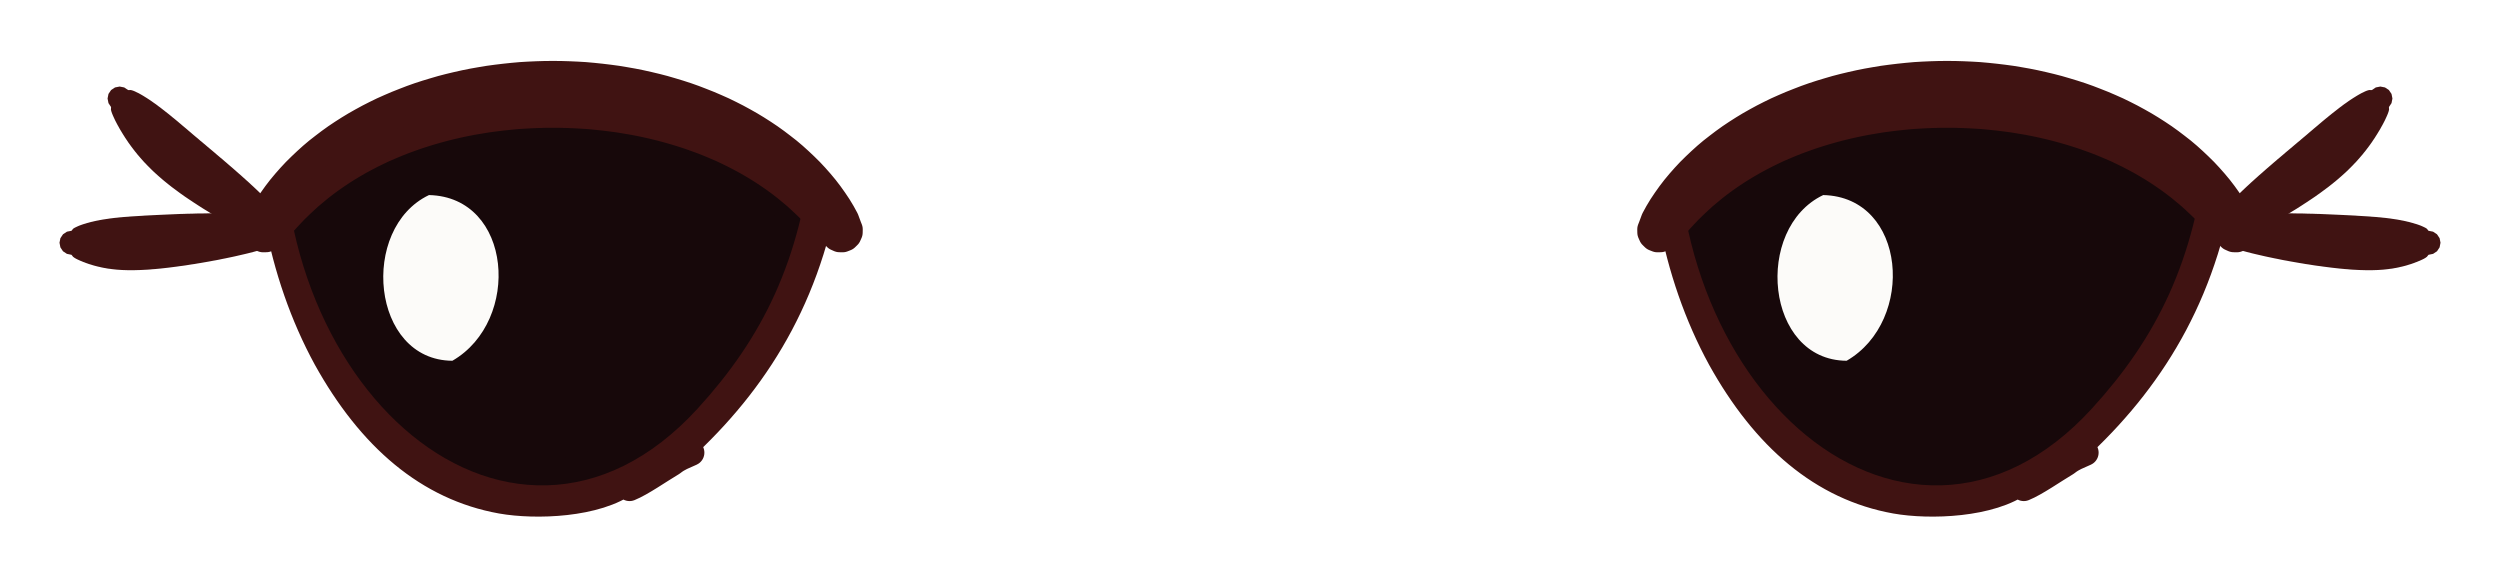
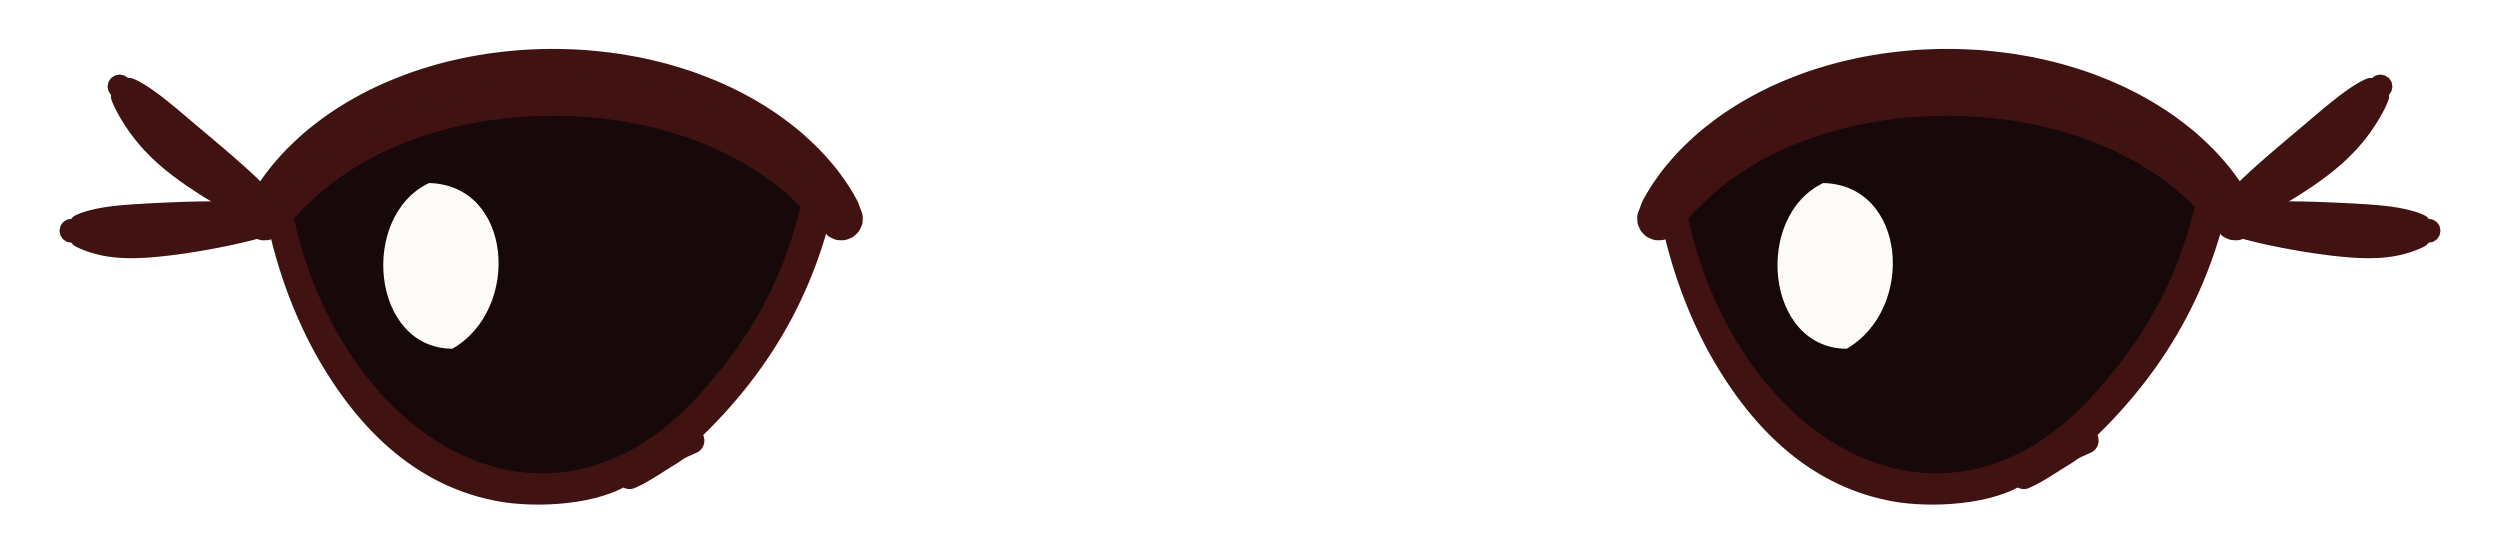
- <svg xmlns="http://www.w3.org/2000/svg" viewBox="792 540 416 96" width="416" height="96">
+ <svg xmlns="http://www.w3.org/2000/svg" viewBox="792 520 416 92" width="416" height="92">
  <defs>
    <clipPath id="gozler-yari-k0">
-       <path d="M660 578.4L836.02 578.4 837.5 576.18 839.13 574.08 840.89 572.1 842.77 570.22 844.77 568.47 846.89 566.82 849.11 565.29 851.42 563.87 853.82 562.56 856.3 561.37 858.86 560.3 861.49 559.33 864.17 558.48 866.91 557.74 869.69 557.12 872.51 556.61 875.35 556.21 878.23 555.92 881.11 555.75 884 555.7 886.89 555.75 889.77 555.92 892.65 556.21 895.49 556.61 898.31 557.12 901.09 557.74 903.83 558.48 906.51 559.33 909.14 560.3 911.7 561.37 914.18 562.56 916.58 563.87 918.89 565.29 921.11 566.82 923.23 568.47 925.23 570.22 927.11 572.1 928.87 574.08 930.5 576.18 931.98 578.4 1108 578.4 1108 782 660 782Z" />
+       <path d="M660 556.4L836.02 556.4 837.5 554.18 839.13 552.08 840.89 550.1 842.77 548.22 844.77 546.47 846.89 544.82 849.11 543.29 851.42 541.87 853.82 540.56 856.3 539.37 858.86 538.3 861.49 537.33 864.17 536.48 866.91 535.74 869.69 535.12 872.51 534.61 875.35 534.21 878.23 533.92 881.11 533.75 884 533.7 886.89 533.75 889.77 533.92 892.65 534.21 895.49 534.61 898.31 535.12 901.09 535.74 903.83 536.48 906.51 537.33 909.14 538.3 911.7 539.37 914.18 540.56 916.58 541.87 918.89 543.29 921.11 544.82 923.23 546.47 925.23 548.22 927.11 550.1 928.87 552.08 930.5 554.18 931.98 556.4 1108 556.4 1108 760 660 760Z" />
    </clipPath>
    <clipPath id="gozler-yari-k1">
-       <path d="M892 578.4L1068.02 578.4 1069.5 576.18 1071.13 574.08 1072.89 572.1 1074.77 570.22 1076.77 568.47 1078.89 566.82 1081.11 565.29 1083.42 563.87 1085.82 562.56 1088.3 561.37 1090.86 560.3 1093.49 559.33 1096.17 558.48 1098.91 557.74 1101.69 557.12 1104.51 556.61 1107.35 556.21 1110.23 555.92 1113.11 555.75 1116 555.7 1118.89 555.75 1121.77 555.92 1124.65 556.21 1127.49 556.61 1130.31 557.12 1133.09 557.74 1135.83 558.48 1138.51 559.33 1141.14 560.3 1143.7 561.37 1146.18 562.56 1148.58 563.87 1150.89 565.29 1153.11 566.82 1155.23 568.47 1157.23 570.22 1159.11 572.1 1160.87 574.08 1162.5 576.18 1163.98 578.4 1340 578.4 1340 782 892 782Z" />
+       <path d="M892 556.4L1068.02 556.4 1069.5 554.18 1071.13 552.08 1072.89 550.1 1074.77 548.22 1076.77 546.47 1078.89 544.82 1081.11 543.29 1083.42 541.87 1085.82 540.56 1088.3 539.37 1090.86 538.3 1093.49 537.33 1096.17 536.48 1098.91 535.74 1101.69 535.12 1104.51 534.61 1107.35 534.21 1110.23 533.92 1113.11 533.75 1116 533.7 1118.89 533.75 1121.77 533.92 1124.65 534.21 1127.49 534.61 1130.31 535.12 1133.09 535.74 1135.83 536.48 1138.51 537.33 1141.14 538.3 1143.7 539.37 1146.18 540.56 1148.58 541.87 1150.89 543.29 1153.11 544.82 1155.23 546.47 1157.23 548.22 1159.11 550.1 1160.87 552.08 1162.5 554.18 1163.98 556.4 1340 556.4 1340 760 892 760Z" />
    </clipPath>
  </defs>
  <g>
    <g clip-path="url(#gozler-yari-k0)">
-       <path d="M896.42 620.12C891.34 623.95 881.09 624.29 875.43 623.28 863.26 621.1 853.66 612.85 846.31 599.62 838.61 585.51 835.34 567.84 837.2 550.47 839.26 531.99 846.69 515.41 857.84 504.42 867.68 494.59 880 490.5 892.07 493.07 904.32 495.8 914.81 505.08 922.01 518.74 929.41 532.84 932.31 550.41 930.02 567.44 927.39 587.77 918.64 602.27 906.5 613.77 906.66 614.39 906.8 614.74 907.01 615.32 905.73 615.92 904.98 616.11 903.84 617.01 901.7 618.28 898.73 620.38 896.76 621.18L896.42 620.12z" fill="rgb(64,19,18)" stroke="rgb(64,19,18)" stroke-width="4.4" stroke-linejoin="round" />
-       <path d="M867.73 505.13C867.73 504.68 867.73 504.22 867.73 503.76 872.72 498.37 882.95 496.72 889.15 497.78 899.72 499.58 909.75 507.73 916.22 519.12 923.5 531.95 926.67 548.22 925.02 564.27 923.1 582.63 916.97 595.02 906.46 606.51 876.7 639.04 835.74 600.68 841.96 551.94 842.87 545.02 844.64 538.36 847.18 532.24 847.12 534.72 846.73 540.48 847.66 542.35 847.85 538.4 847.62 531.99 849.1 528.43 852.66 519.8 859.11 508.81 866.28 505.74L867.73 505.13z" fill="rgb(23,8,10)" stroke="rgb(23,8,10)" stroke-width="4.4" stroke-linejoin="round" />
-       <path d="M867.73 505.13C872.74 505.09 875.59 504.35 879.69 509.39 896.08 529.52 871.18 579.97 852.44 556.74 849.25 552.78 848.62 547.64 847.66 542.35 847.85 538.4 847.62 531.99 849.1 528.43 852.66 519.8 859.11 508.81 866.28 505.74L867.73 505.13z" fill="rgb(252,251,249)" />
-       <path d="M863.38 572.46C877.27 572.77 878.8 593.37 867.28 600.03 853.75 599.96 851.77 578 863.38 572.46z" fill="rgb(252,251,249)" />
+       <path d="M896.42 598.12C891.34 601.95 881.09 602.29 875.43 601.28 863.26 599.1 853.66 590.85 846.31 577.62 838.61 563.51 835.34 545.84 837.2 528.47 839.26 509.99 846.69 493.41 857.84 482.42 867.68 472.59 880 468.5 892.07 471.07 904.32 473.8 914.81 483.08 922.01 496.74 929.41 510.84 932.31 528.41 930.02 545.44 927.39 565.77 918.64 580.27 906.5 591.77 906.66 592.39 906.8 592.74 907.01 593.32 905.73 593.92 904.98 594.11 903.84 595.01 901.7 596.28 898.73 598.38 896.76 599.18L896.42 598.12z" fill="rgb(64,19,18)" stroke="rgb(64,19,18)" stroke-width="4.4" stroke-linejoin="round" />
+       <path d="M867.73 483.13C867.73 482.68 867.73 482.22 867.73 481.76 872.72 476.37 882.95 474.72 889.15 475.78 899.72 477.58 909.75 485.73 916.22 497.12 923.5 509.95 926.67 526.22 925.02 542.27 923.1 560.63 916.97 573.02 906.46 584.51 876.7 617.04 835.74 578.68 841.96 529.94 842.87 523.02 844.64 516.36 847.18 510.24 847.12 512.72 846.73 518.48 847.66 520.35 847.85 516.4 847.62 509.99 849.1 506.43 852.66 497.8 859.11 486.81 866.28 483.74L867.73 483.13z" fill="rgb(23,8,10)" stroke="rgb(23,8,10)" stroke-width="4.4" stroke-linejoin="round" />
+       <path d="M867.73 483.13C872.74 483.09 875.59 482.35 879.69 487.39 896.08 507.52 871.18 557.97 852.44 534.74 849.25 530.78 848.62 525.64 847.66 520.35 847.85 516.4 847.62 509.99 849.1 506.43 852.66 497.8 859.11 486.81 866.28 483.74L867.73 483.13z" fill="rgb(252,251,249)" />
+       <path d="M863.38 550.46C877.27 550.77 878.8 571.37 867.28 578.03 853.75 577.96 851.77 556 863.38 550.46z" fill="rgb(252,251,249)" />
    </g>
    <g>
-       <path d="M837.2 579.16L838.05 578.32 838.8 577.47 839.55 576.62 840.31 575.8 841.09 574.98 841.89 574.2 842.71 573.43 843.53 572.68 844.39 571.96 845.25 571.25 846.14 570.56 847.05 569.89 847.97 569.25 848.91 568.62 849.86 568.02 850.84 567.43 851.83 566.86 852.83 566.32 853.85 565.79 854.89 565.28 855.93 564.79 857 564.33 858.07 563.88 859.16 563.45 860.26 563.05 861.38 562.65 862.5 562.29 863.63 561.94 864.78 561.61 865.93 561.3 867.1 561.01 868.27 560.74 869.45 560.49 870.64 560.26 871.83 560.06 873.03 559.86 874.23 559.7 875.44 559.55 876.66 559.42 877.88 559.3 879.1 559.22 880.32 559.15 881.55 559.1 882.77 559.07 884 559.06 885.23 559.07 886.45 559.1 887.68 559.15 888.9 559.22 890.12 559.3 891.34 559.42 892.56 559.55 893.77 559.7 894.97 559.86 896.17 560.06 897.36 560.26 898.55 560.49 899.73 560.74 900.9 561.01 902.07 561.3 903.22 561.61 904.37 561.94 905.5 562.29 906.62 562.65 907.74 563.05 908.84 563.45 909.93 563.88 911 564.33 912.07 564.79 913.11 565.28 914.15 565.79 915.17 566.32 916.17 566.86 917.16 567.43 918.14 568.02 919.09 568.62 920.03 569.25 920.95 569.89 921.86 570.56 922.75 571.25 923.61 571.96 924.47 572.68 925.29 573.43 926.11 574.2 926.91 574.98 927.69 575.8 928.45 576.62 929.2 577.47 929.95 578.32 930.8 579.16 931.18 579.55 931.68 579.77 932.23 579.78 932.74 579.58 933.13 579.2 933.35 578.7 933.36 578.15 933.16 577.64 932.73 576.48 932.13 575.38 931.49 574.32 930.8 573.29 930.08 572.28 929.32 571.29 928.53 570.34 927.7 569.4 926.85 568.49 925.96 567.61 925.05 566.75 924.12 565.91 923.16 565.1 922.16 564.32 921.16 563.56 920.13 562.82 919.07 562.11 917.99 561.42 916.9 560.76 915.79 560.13 914.65 559.51 913.51 558.93 912.34 558.36 911.15 557.83 909.96 557.32 908.75 556.84 907.53 556.37 906.29 555.93 905.03 555.52 903.77 555.14 902.5 554.77 901.23 554.44 899.93 554.13 898.63 553.84 897.33 553.58 896.02 553.35 894.7 553.13 893.37 552.95 892.04 552.79 890.71 552.65 889.37 552.53 888.03 552.45 886.69 552.39 885.34 552.35 884 552.34 882.66 552.35 881.31 552.39 879.97 552.45 878.63 552.53 877.29 552.65 875.96 552.79 874.63 552.95 873.3 553.13 871.98 553.35 870.67 553.58 869.37 553.84 868.07 554.13 866.77 554.44 865.5 554.77 864.23 555.14 862.97 555.52 861.71 555.93 860.47 556.37 859.25 556.84 858.04 557.32 856.85 557.83 855.66 558.36 854.49 558.93 853.35 559.51 852.21 560.13 851.1 560.76 850.01 561.42 848.93 562.11 847.87 562.82 846.84 563.56 845.84 564.32 844.84 565.1 843.88 565.91 842.95 566.75 842.04 567.61 841.15 568.49 840.3 569.4 839.47 570.34 838.68 571.29 837.92 572.28 837.2 573.29 836.51 574.32 835.87 575.38 835.27 576.48 834.84 577.64 834.64 578.15 834.65 578.7 834.87 579.2 835.26 579.58 835.77 579.78 836.32 579.77 836.82 579.55Z" fill="rgb(64,19,18)" stroke="rgb(64,19,18)" stroke-width="4.4" stroke-linejoin="round" />
-       <path d="M839.1 576.8L838.94 576.26L838.68 575.85L838.4 575.47L838.1 575.1L837.79 574.74L837.48 574.38L837.16 574.04L836.84 573.69L836.51 573.35L836.18 573.01L835.85 572.68L835.51 572.35L835.17 572.02L834.83 571.69L834.49 571.37L834.15 571.05L833.8 570.73L833.46 570.41L833.11 570.1L832.77 569.79L832.42 569.48L832.08 569.17L831.73 568.87L831.39 568.57L831.05 568.27L830.71 567.97L830.37 567.68L830.03 567.39L829.7 567.1L829.37 566.82L829.04 566.53L828.71 566.26L828.38 565.98L828.06 565.71L827.75 565.44L827.43 565.17L827.12 564.91L826.82 564.66L826.51 564.4L826.22 564.15L825.92 563.9L825.64 563.66L825.35 563.43L825.08 563.19L824.81 562.96L824.54 562.74L824.28 562.52L824.02 562.3L823.77 562.08L823.52 561.87L823.27 561.66L823.03 561.45L822.79 561.25L822.55 561.05L822.31 560.85L822.08 560.65L821.85 560.46L821.62 560.26L821.39 560.07L821.16 559.88L820.93 559.69L820.7 559.51L820.48 559.32L820.25 559.14L820.02 558.95L819.79 558.77L819.56 558.59L819.33 558.41L819.1 558.23L818.87 558.05L818.64 557.87L818.4 557.7L818.17 557.52L817.93 557.34L817.68 557.17L817.44 557L817.19 556.82L816.94 556.65L816.68 556.48L816.42 556.31L816.16 556.15L815.89 555.98L815.62 555.82L815.34 555.66L815.05 555.5L814.75 555.36L814.45 555.21L814.13 555.08L813.78 554.98L813.32 554.99L812.67 554.55L811.91 554.4L811.14 554.55L810.49 554.98L810.05 555.63L809.9 556.39L810.05 557.16L810.48 557.81L810.46 558.26L810.55 558.6L810.66 558.91L810.78 559.2L810.91 559.49L811.04 559.77L811.17 560.05L811.31 560.32L811.45 560.59L811.59 560.85L811.74 561.11L811.88 561.37L812.03 561.63L812.19 561.89L812.34 562.14L812.5 562.4L812.66 562.65L812.82 562.91L812.99 563.16L813.16 563.41L813.33 563.67L813.51 563.92L813.69 564.17L813.88 564.43L814.07 564.68L814.26 564.93L814.46 565.19L814.67 565.44L814.87 565.7L815.09 565.95L815.31 566.21L815.53 566.46L815.76 566.72L815.99 566.98L816.24 567.23L816.48 567.49L816.74 567.75L817 568.01L817.26 568.27L817.53 568.53L817.81 568.79L818.1 569.05L818.39 569.31L818.69 569.57L818.99 569.83L819.31 570.1L819.63 570.36L819.95 570.62L820.28 570.88L820.61 571.14L820.95 571.39L821.3 571.65L821.65 571.91L822 572.17L822.36 572.42L822.72 572.68L823.09 572.93L823.46 573.18L823.84 573.43L824.21 573.68L824.6 573.93L824.98 574.18L825.37 574.43L825.76 574.68L826.15 574.92L826.55 575.16L826.95 575.41L827.35 575.65L827.75 575.89L828.15 576.12L828.56 576.36L828.97 576.59L829.38 576.82L829.79 577.05L830.2 577.28L830.62 577.5L831.03 577.72L831.45 577.94L831.86 578.16L832.28 578.37L832.7 578.58L833.12 578.79L833.54 578.99L833.96 579.18L834.39 579.37L834.81 579.55L835.25 579.72L835.69 579.87L836.15 580L836.7 580L837.41 580.34L838.19 580.38L838.92 580.12L839.5 579.6L839.84 578.89L839.88 578.11L839.62 577.38Z" fill="rgb(64,19,18)" />
-       <path d="M837.72 576.41L837.2 576.12L836.68 575.99L836.17 575.9L835.65 575.83L835.13 575.77L834.61 575.72L834.08 575.68L833.56 575.64L833.03 575.61L832.5 575.58L831.97 575.56L831.44 575.54L830.9 575.53L830.37 575.52L829.84 575.51L829.31 575.5L828.78 575.5L828.25 575.49L827.72 575.5L827.19 575.5L826.67 575.5L826.15 575.51L825.63 575.52L825.11 575.52L824.6 575.53L824.09 575.55L823.59 575.56L823.09 575.57L822.59 575.59L822.1 575.6L821.62 575.62L821.14 575.64L820.67 575.66L820.21 575.68L819.75 575.7L819.3 575.72L818.85 575.74L818.42 575.76L817.99 575.78L817.58 575.8L817.17 575.82L816.77 575.84L816.38 575.86L816 575.88L815.64 575.91L815.28 575.93L814.93 575.95L814.6 575.97L814.27 575.99L813.95 576.01L813.64 576.03L813.34 576.06L813.04 576.08L812.76 576.1L812.48 576.12L812.2 576.15L811.93 576.17L811.67 576.2L811.41 576.23L811.16 576.25L810.91 576.28L810.67 576.31L810.42 576.34L810.19 576.37L809.95 576.41L809.72 576.44L809.48 576.48L809.25 576.51L809.02 576.55L808.8 576.59L808.57 576.63L808.34 576.68L808.11 576.72L807.88 576.77L807.65 576.82L807.42 576.88L807.18 576.93L806.95 576.99L806.71 577.06L806.47 577.12L806.23 577.2L805.98 577.27L805.73 577.35L805.48 577.44L805.23 577.53L804.97 577.64L804.71 577.76L804.44 577.89L804.17 578.06L803.9 578.4L803.14 578.55L802.49 578.98L802.05 579.63L801.9 580.39L802.05 581.16L802.48 581.81L803.13 582.24L803.9 582.4L804.16 582.73L804.41 582.91L804.65 583.05L804.89 583.17L805.13 583.28L805.37 583.39L805.6 583.48L805.83 583.58L806.06 583.66L806.28 583.75L806.51 583.83L806.73 583.91L806.96 583.98L807.19 584.05L807.41 584.12L807.64 584.19L807.87 584.25L808.1 584.31L808.34 584.37L808.58 584.42L808.82 584.48L809.06 584.53L809.31 584.58L809.56 584.62L809.81 584.67L810.07 584.71L810.34 584.74L810.61 584.78L810.88 584.81L811.16 584.84L811.45 584.87L811.74 584.89L812.03 584.91L812.34 584.93L812.65 584.94L812.97 584.95L813.29 584.96L813.62 584.96L813.96 584.96L814.31 584.96L814.66 584.95L815.02 584.94L815.4 584.93L815.78 584.91L816.17 584.89L816.56 584.87L816.97 584.84L817.38 584.8L817.81 584.77L818.24 584.73L818.67 584.69L819.12 584.64L819.57 584.59L820.02 584.54L820.49 584.48L820.96 584.42L821.43 584.36L821.91 584.29L822.39 584.23L822.88 584.16L823.38 584.08L823.87 584L824.37 583.93L824.88 583.84L825.38 583.76L825.89 583.67L826.41 583.58L826.92 583.49L827.44 583.39L827.96 583.3L828.47 583.2L828.99 583.09L829.51 582.99L830.03 582.88L830.56 582.77L831.07 582.66L831.59 582.54L832.11 582.42L832.63 582.3L833.14 582.18L833.65 582.05L834.16 581.92L834.67 581.78L835.17 581.64L835.67 581.49L836.17 581.34L836.66 581.17L837.15 580.98L837.62 580.77L838.08 580.39L838.83 580.17L839.44 579.68L839.81 578.99L839.89 578.22L839.67 577.47L839.18 576.86L838.49 576.49Z" fill="rgb(64,19,18)" />
+       <path d="M837.2 557.16L838.05 556.32 838.8 555.47 839.55 554.62 840.31 553.8 841.09 552.98 841.89 552.2 842.71 551.43 843.53 550.68 844.39 549.96 845.25 549.25 846.14 548.56 847.05 547.89 847.97 547.25 848.91 546.62 849.86 546.02 850.84 545.43 851.83 544.86 852.83 544.32 853.85 543.79 854.89 543.28 855.93 542.79 857 542.33 858.07 541.88 859.16 541.45 860.26 541.05 861.38 540.65 862.5 540.29 863.63 539.94 864.78 539.61 865.93 539.3 867.1 539.01 868.27 538.74 869.45 538.49 870.64 538.26 871.83 538.06 873.03 537.86 874.23 537.7 875.44 537.55 876.66 537.42 877.88 537.3 879.1 537.22 880.32 537.15 881.55 537.1 882.77 537.07 884 537.06 885.23 537.07 886.45 537.1 887.68 537.15 888.9 537.22 890.12 537.3 891.34 537.42 892.56 537.55 893.77 537.7 894.97 537.86 896.17 538.06 897.36 538.26 898.55 538.49 899.73 538.74 900.9 539.01 902.07 539.3 903.22 539.61 904.37 539.94 905.5 540.29 906.62 540.65 907.74 541.05 908.84 541.45 909.93 541.88 911 542.33 912.07 542.79 913.11 543.28 914.15 543.79 915.17 544.32 916.17 544.86 917.16 545.43 918.14 546.02 919.09 546.62 920.03 547.25 920.95 547.89 921.86 548.56 922.75 549.25 923.61 549.96 924.47 550.68 925.29 551.43 926.11 552.2 926.91 552.98 927.69 553.8 928.45 554.62 929.2 555.47 929.95 556.32 930.8 557.16 931.18 557.55 931.68 557.77 932.23 557.78 932.74 557.58 933.13 557.2 933.35 556.7 933.36 556.15 933.16 555.64 932.73 554.48 932.13 553.38 931.49 552.32 930.8 551.29 930.08 550.28 929.32 549.29 928.53 548.34 927.7 547.4 926.85 546.49 925.96 545.61 925.05 544.75 924.12 543.91 923.16 543.1 922.16 542.32 921.16 541.56 920.13 540.82 919.07 540.11 917.99 539.42 916.9 538.76 915.79 538.13 914.65 537.51 913.51 536.93 912.34 536.36 911.15 535.83 909.96 535.32 908.75 534.84 907.53 534.37 906.29 533.93 905.03 533.52 903.77 533.14 902.5 532.77 901.23 532.44 899.93 532.13 898.63 531.84 897.33 531.58 896.02 531.35 894.7 531.13 893.37 530.95 892.04 530.79 890.71 530.65 889.37 530.53 888.03 530.45 886.69 530.39 885.34 530.35 884 530.34 882.66 530.35 881.31 530.39 879.97 530.45 878.63 530.53 877.29 530.65 875.96 530.79 874.63 530.95 873.3 531.13 871.98 531.35 870.67 531.58 869.37 531.84 868.07 532.13 866.77 532.44 865.5 532.77 864.23 533.14 862.97 533.52 861.71 533.93 860.47 534.37 859.25 534.84 858.04 535.32 856.85 535.83 855.66 536.36 854.49 536.93 853.35 537.51 852.21 538.13 851.1 538.76 850.01 539.42 848.93 540.11 847.87 540.82 846.84 541.56 845.84 542.32 844.84 543.1 843.88 543.91 842.95 544.75 842.04 545.61 841.15 546.49 840.3 547.4 839.47 548.34 838.68 549.29 837.92 550.28 837.2 551.29 836.51 552.32 835.87 553.38 835.27 554.48 834.84 555.64 834.64 556.15 834.65 556.7 834.87 557.2 835.26 557.58 835.77 557.78 836.32 557.77 836.82 557.55Z" fill="rgb(64,19,18)" stroke="rgb(64,19,18)" stroke-width="4.4" stroke-linejoin="round" />
+       <path d="M839.1 554.8L838.94 554.26L838.68 553.85L838.4 553.47L838.1 553.1L837.79 552.74L837.48 552.38L837.16 552.04L836.84 551.69L836.51 551.35L836.18 551.01L835.85 550.68L835.51 550.35L835.17 550.02L834.83 549.69L834.49 549.37L834.15 549.05L833.8 548.73L833.46 548.41L833.11 548.1L832.77 547.79L832.42 547.48L832.08 547.17L831.73 546.87L831.39 546.57L831.05 546.27L830.71 545.97L830.37 545.68L830.03 545.39L829.7 545.1L829.37 544.82L829.04 544.53L828.71 544.26L828.38 543.98L828.06 543.71L827.75 543.44L827.43 543.17L827.12 542.91L826.82 542.66L826.51 542.4L826.22 542.15L825.92 541.9L825.64 541.66L825.35 541.43L825.08 541.19L824.81 540.96L824.54 540.74L824.28 540.52L824.02 540.3L823.77 540.08L823.52 539.87L823.27 539.66L823.03 539.45L822.79 539.25L822.55 539.05L822.31 538.85L822.08 538.65L821.85 538.46L821.62 538.26L821.39 538.07L821.16 537.88L820.93 537.69L820.7 537.51L820.48 537.32L820.25 537.14L820.02 536.95L819.79 536.77L819.56 536.59L819.33 536.41L819.1 536.23L818.87 536.05L818.64 535.87L818.4 535.7L818.17 535.52L817.93 535.34L817.68 535.17L817.44 535L817.19 534.82L816.94 534.65L816.68 534.48L816.42 534.31L816.16 534.15L815.89 533.98L815.62 533.82L815.34 533.66L815.05 533.5L814.75 533.36L814.45 533.21L814.13 533.08L813.78 532.98L813.32 532.99L812.67 532.55L811.91 532.4L811.14 532.55L810.49 532.98L810.05 533.63L809.9 534.39L810.05 535.16L810.48 535.81L810.46 536.26L810.55 536.6L810.66 536.91L810.78 537.2L810.91 537.49L811.04 537.77L811.17 538.05L811.31 538.32L811.45 538.59L811.59 538.85L811.74 539.11L811.88 539.37L812.03 539.63L812.19 539.89L812.34 540.14L812.5 540.4L812.66 540.65L812.82 540.91L812.99 541.16L813.16 541.41L813.33 541.67L813.51 541.92L813.69 542.17L813.88 542.43L814.07 542.68L814.26 542.93L814.46 543.19L814.67 543.44L814.87 543.7L815.09 543.95L815.31 544.21L815.53 544.46L815.76 544.72L815.99 544.98L816.24 545.23L816.48 545.49L816.74 545.75L817 546.01L817.26 546.27L817.53 546.53L817.81 546.79L818.1 547.05L818.39 547.31L818.69 547.57L818.99 547.83L819.31 548.1L819.63 548.36L819.95 548.62L820.28 548.88L820.61 549.14L820.95 549.39L821.3 549.65L821.65 549.91L822 550.17L822.36 550.42L822.72 550.68L823.09 550.93L823.46 551.18L823.84 551.43L824.21 551.68L824.6 551.93L824.98 552.18L825.37 552.43L825.76 552.68L826.15 552.92L826.55 553.16L826.95 553.41L827.35 553.65L827.75 553.89L828.15 554.12L828.56 554.36L828.97 554.59L829.38 554.82L829.79 555.05L830.2 555.28L830.62 555.5L831.03 555.72L831.45 555.94L831.86 556.16L832.28 556.37L832.7 556.58L833.12 556.79L833.54 556.99L833.96 557.18L834.39 557.37L834.81 557.55L835.25 557.72L835.69 557.87L836.15 558L836.7 558L837.41 558.34L838.19 558.38L838.92 558.12L839.5 557.6L839.84 556.89L839.88 556.11L839.62 555.38Z" fill="rgb(64,19,18)" />
+       <path d="M837.72 554.41L837.2 554.12L836.68 553.99L836.17 553.9L835.65 553.83L835.13 553.77L834.61 553.72L834.08 553.68L833.56 553.64L833.03 553.61L832.5 553.58L831.97 553.56L831.44 553.54L830.9 553.53L830.37 553.52L829.84 553.51L829.31 553.5L828.78 553.5L828.25 553.49L827.72 553.5L827.19 553.5L826.67 553.5L826.15 553.51L825.63 553.52L825.11 553.52L824.6 553.53L824.09 553.55L823.59 553.56L823.09 553.57L822.59 553.59L822.1 553.6L821.62 553.62L821.14 553.64L820.67 553.66L820.21 553.68L819.75 553.7L819.3 553.72L818.85 553.74L818.42 553.76L817.99 553.78L817.58 553.8L817.17 553.82L816.77 553.84L816.38 553.86L816 553.88L815.64 553.91L815.28 553.93L814.93 553.95L814.6 553.97L814.27 553.99L813.95 554.01L813.64 554.03L813.34 554.06L813.04 554.08L812.76 554.1L812.48 554.12L812.2 554.15L811.93 554.17L811.67 554.2L811.41 554.23L811.16 554.25L810.91 554.28L810.67 554.31L810.42 554.34L810.19 554.37L809.95 554.41L809.72 554.44L809.48 554.48L809.25 554.51L809.02 554.55L808.8 554.59L808.57 554.63L808.34 554.68L808.11 554.72L807.88 554.77L807.65 554.82L807.42 554.88L807.18 554.93L806.95 554.99L806.71 555.06L806.47 555.12L806.23 555.2L805.98 555.27L805.73 555.35L805.48 555.44L805.23 555.53L804.97 555.64L804.71 555.76L804.44 555.89L804.17 556.06L803.9 556.4L803.14 556.55L802.49 556.98L802.05 557.63L801.9 558.39L802.05 559.16L802.48 559.81L803.13 560.24L803.9 560.4L804.16 560.73L804.41 560.91L804.65 561.05L804.89 561.17L805.13 561.28L805.37 561.39L805.6 561.48L805.83 561.58L806.06 561.66L806.28 561.75L806.51 561.83L806.73 561.91L806.96 561.98L807.19 562.05L807.41 562.12L807.64 562.19L807.87 562.25L808.1 562.31L808.34 562.37L808.58 562.42L808.82 562.48L809.06 562.53L809.31 562.58L809.56 562.62L809.81 562.67L810.07 562.71L810.34 562.74L810.61 562.78L810.88 562.81L811.16 562.84L811.45 562.87L811.74 562.89L812.03 562.91L812.34 562.93L812.65 562.94L812.97 562.95L813.29 562.96L813.62 562.96L813.96 562.96L814.31 562.96L814.66 562.95L815.02 562.94L815.4 562.93L815.78 562.91L816.17 562.89L816.56 562.87L816.97 562.84L817.38 562.8L817.81 562.77L818.24 562.73L818.67 562.69L819.12 562.64L819.57 562.59L820.02 562.54L820.49 562.48L820.96 562.42L821.43 562.36L821.91 562.29L822.39 562.23L822.88 562.16L823.38 562.08L823.87 562L824.37 561.93L824.88 561.84L825.38 561.76L825.89 561.67L826.41 561.58L826.92 561.49L827.44 561.39L827.96 561.3L828.47 561.2L828.99 561.09L829.51 560.99L830.03 560.88L830.56 560.77L831.07 560.66L831.59 560.54L832.11 560.42L832.63 560.3L833.14 560.18L833.65 560.05L834.16 559.92L834.67 559.78L835.17 559.64L835.67 559.49L836.17 559.34L836.66 559.17L837.15 558.98L837.62 558.77L838.08 558.39L838.83 558.17L839.44 557.68L839.81 556.99L839.89 556.22L839.67 555.47L839.18 554.86L838.49 554.49Z" fill="rgb(64,19,18)" />
    </g>
    <g clip-path="url(#gozler-yari-k1)">
-       <path d="M1128.42 620.12C1123.34 623.95 1113.09 624.29 1107.43 623.28 1095.26 621.1 1085.66 612.85 1078.31 599.62 1070.61 585.51 1067.34 567.84 1069.2 550.47 1071.26 531.99 1078.69 515.41 1089.84 504.42 1099.68 494.59 1112 490.5 1124.07 493.07 1136.32 495.8 1146.81 505.08 1154.01 518.74 1161.41 532.84 1164.31 550.41 1162.02 567.44 1159.39 587.77 1150.64 602.27 1138.5 613.77 1138.66 614.39 1138.8 614.74 1139.01 615.32 1137.73 615.92 1136.98 616.11 1135.84 617.01 1133.7 618.28 1130.73 620.38 1128.76 621.18L1128.42 620.12z" fill="rgb(64,19,18)" stroke="rgb(64,19,18)" stroke-width="4.4" stroke-linejoin="round" />
-       <path d="M1099.73 505.13C1099.73 504.68 1099.73 504.22 1099.73 503.76 1104.72 498.37 1114.95 496.72 1121.15 497.78 1131.72 499.58 1141.75 507.73 1148.22 519.12 1155.5 531.95 1158.67 548.22 1157.02 564.27 1155.1 582.63 1148.97 595.02 1138.46 606.51 1108.7 639.04 1067.74 600.68 1073.96 551.94 1074.87 545.02 1076.64 538.36 1079.18 532.24 1079.12 534.72 1078.73 540.48 1079.66 542.35 1079.85 538.4 1079.62 531.99 1081.1 528.43 1084.66 519.8 1091.11 508.81 1098.28 505.74L1099.73 505.13z" fill="rgb(23,8,10)" stroke="rgb(23,8,10)" stroke-width="4.4" stroke-linejoin="round" />
-       <path d="M1099.73 505.13C1104.74 505.09 1107.59 504.35 1111.69 509.39 1128.08 529.52 1103.18 579.97 1084.44 556.74 1081.25 552.78 1080.62 547.64 1079.66 542.35 1079.85 538.4 1079.62 531.99 1081.1 528.43 1084.66 519.8 1091.11 508.81 1098.28 505.74L1099.73 505.13z" fill="rgb(252,251,249)" />
-       <path d="M1095.38 572.46C1109.27 572.77 1110.8 593.37 1099.28 600.03 1085.75 599.96 1083.77 578 1095.38 572.46z" fill="rgb(252,251,249)" />
+       <path d="M1128.42 598.12C1123.34 601.95 1113.09 602.29 1107.43 601.28 1095.26 599.1 1085.66 590.85 1078.31 577.62 1070.61 563.51 1067.34 545.84 1069.2 528.47 1071.26 509.99 1078.69 493.41 1089.84 482.42 1099.68 472.59 1112 468.5 1124.07 471.07 1136.32 473.8 1146.81 483.08 1154.01 496.74 1161.41 510.84 1164.31 528.41 1162.02 545.44 1159.39 565.77 1150.64 580.27 1138.5 591.77 1138.66 592.39 1138.8 592.74 1139.01 593.32 1137.73 593.92 1136.98 594.11 1135.84 595.01 1133.7 596.28 1130.73 598.38 1128.76 599.18L1128.42 598.12z" fill="rgb(64,19,18)" stroke="rgb(64,19,18)" stroke-width="4.4" stroke-linejoin="round" />
+       <path d="M1099.73 483.13C1099.73 482.68 1099.73 482.22 1099.73 481.76 1104.72 476.37 1114.95 474.72 1121.15 475.78 1131.72 477.58 1141.75 485.73 1148.22 497.12 1155.5 509.95 1158.67 526.22 1157.02 542.27 1155.1 560.63 1148.97 573.02 1138.46 584.51 1108.7 617.04 1067.74 578.68 1073.96 529.94 1074.87 523.02 1076.64 516.36 1079.18 510.24 1079.12 512.72 1078.73 518.48 1079.66 520.35 1079.85 516.4 1079.62 509.99 1081.1 506.43 1084.66 497.8 1091.11 486.81 1098.28 483.74L1099.73 483.13z" fill="rgb(23,8,10)" stroke="rgb(23,8,10)" stroke-width="4.4" stroke-linejoin="round" />
+       <path d="M1099.73 483.13C1104.74 483.09 1107.59 482.35 1111.69 487.39 1128.08 507.52 1103.18 557.97 1084.44 534.74 1081.25 530.78 1080.62 525.64 1079.66 520.35 1079.85 516.4 1079.62 509.99 1081.1 506.43 1084.66 497.8 1091.11 486.81 1098.28 483.74L1099.73 483.13z" fill="rgb(252,251,249)" />
+       <path d="M1095.38 550.46C1109.27 550.77 1110.8 571.37 1099.28 578.03 1085.75 577.96 1083.77 556 1095.38 550.46z" fill="rgb(252,251,249)" />
    </g>
    <g>
-       <path d="M1069.2 579.16L1070.05 578.32 1070.8 577.47 1071.55 576.62 1072.31 575.8 1073.09 574.98 1073.89 574.2 1074.71 573.43 1075.53 572.68 1076.39 571.96 1077.25 571.25 1078.14 570.56 1079.05 569.89 1079.97 569.25 1080.91 568.62 1081.86 568.02 1082.84 567.43 1083.83 566.86 1084.83 566.32 1085.85 565.79 1086.89 565.28 1087.93 564.79 1089 564.33 1090.07 563.88 1091.16 563.45 1092.26 563.05 1093.38 562.65 1094.5 562.29 1095.63 561.94 1096.78 561.61 1097.93 561.3 1099.1 561.01 1100.27 560.74 1101.45 560.49 1102.64 560.26 1103.83 560.06 1105.03 559.86 1106.23 559.7 1107.44 559.55 1108.66 559.42 1109.88 559.3 1111.1 559.22 1112.32 559.15 1113.55 559.1 1114.77 559.07 1116 559.06 1117.23 559.07 1118.45 559.1 1119.68 559.15 1120.9 559.22 1122.12 559.3 1123.34 559.42 1124.56 559.55 1125.77 559.7 1126.97 559.86 1128.17 560.06 1129.36 560.26 1130.55 560.49 1131.73 560.74 1132.9 561.01 1134.07 561.3 1135.22 561.61 1136.37 561.94 1137.5 562.29 1138.62 562.65 1139.74 563.05 1140.84 563.45 1141.93 563.88 1143 564.33 1144.07 564.79 1145.11 565.28 1146.15 565.79 1147.17 566.32 1148.17 566.86 1149.16 567.43 1150.14 568.02 1151.09 568.62 1152.03 569.25 1152.95 569.89 1153.86 570.56 1154.75 571.25 1155.61 571.96 1156.47 572.68 1157.29 573.43 1158.11 574.2 1158.91 574.98 1159.69 575.8 1160.45 576.62 1161.2 577.47 1161.95 578.32 1162.8 579.16 1163.18 579.55 1163.68 579.77 1164.23 579.78 1164.74 579.58 1165.13 579.2 1165.35 578.7 1165.36 578.15 1165.16 577.64 1164.73 576.48 1164.13 575.38 1163.49 574.32 1162.8 573.29 1162.08 572.28 1161.32 571.29 1160.53 570.34 1159.7 569.4 1158.85 568.49 1157.96 567.61 1157.05 566.75 1156.12 565.91 1155.16 565.1 1154.16 564.32 1153.16 563.56 1152.13 562.82 1151.07 562.11 1149.99 561.42 1148.9 560.76 1147.79 560.13 1146.65 559.51 1145.51 558.93 1144.34 558.36 1143.15 557.83 1141.96 557.32 1140.75 556.84 1139.53 556.37 1138.29 555.93 1137.03 555.52 1135.77 555.14 1134.5 554.77 1133.23 554.44 1131.93 554.13 1130.63 553.84 1129.33 553.58 1128.02 553.35 1126.7 553.13 1125.37 552.95 1124.04 552.79 1122.71 552.65 1121.37 552.53 1120.03 552.45 1118.69 552.39 1117.34 552.35 1116 552.34 1114.66 552.35 1113.31 552.39 1111.97 552.45 1110.63 552.53 1109.29 552.65 1107.96 552.79 1106.63 552.95 1105.3 553.13 1103.98 553.35 1102.67 553.58 1101.37 553.84 1100.07 554.13 1098.77 554.44 1097.5 554.77 1096.23 555.14 1094.97 555.52 1093.71 555.93 1092.47 556.37 1091.25 556.84 1090.04 557.32 1088.85 557.83 1087.66 558.36 1086.49 558.93 1085.35 559.51 1084.21 560.13 1083.1 560.76 1082.01 561.42 1080.93 562.11 1079.87 562.82 1078.84 563.56 1077.84 564.32 1076.84 565.1 1075.88 565.91 1074.95 566.75 1074.04 567.61 1073.15 568.49 1072.3 569.4 1071.47 570.34 1070.68 571.29 1069.92 572.28 1069.2 573.29 1068.51 574.32 1067.87 575.38 1067.27 576.48 1066.84 577.64 1066.64 578.15 1066.65 578.7 1066.87 579.2 1067.26 579.58 1067.77 579.78 1068.32 579.77 1068.82 579.55Z" fill="rgb(64,19,18)" stroke="rgb(64,19,18)" stroke-width="4.4" stroke-linejoin="round" />
-       <path d="M1163.3 580L1163.85 580L1164.31 579.87L1164.75 579.72L1165.19 579.55L1165.61 579.37L1166.04 579.18L1166.46 578.99L1166.88 578.79L1167.3 578.58L1167.72 578.37L1168.14 578.16L1168.55 577.94L1168.97 577.72L1169.38 577.5L1169.8 577.28L1170.21 577.05L1170.62 576.82L1171.03 576.59L1171.44 576.36L1171.85 576.12L1172.25 575.89L1172.65 575.65L1173.05 575.41L1173.45 575.16L1173.85 574.92L1174.24 574.68L1174.63 574.43L1175.02 574.18L1175.4 573.93L1175.79 573.68L1176.16 573.43L1176.54 573.18L1176.91 572.93L1177.28 572.68L1177.64 572.42L1178 572.17L1178.35 571.91L1178.7 571.65L1179.05 571.39L1179.39 571.14L1179.72 570.88L1180.05 570.62L1180.37 570.36L1180.69 570.1L1181.01 569.83L1181.31 569.57L1181.61 569.31L1181.9 569.05L1182.19 568.79L1182.47 568.53L1182.74 568.27L1183 568.01L1183.26 567.75L1183.52 567.49L1183.76 567.23L1184.01 566.98L1184.24 566.72L1184.47 566.46L1184.69 566.21L1184.91 565.95L1185.13 565.7L1185.33 565.44L1185.54 565.19L1185.74 564.93L1185.93 564.68L1186.12 564.43L1186.31 564.17L1186.49 563.92L1186.67 563.67L1186.84 563.41L1187.01 563.16L1187.18 562.91L1187.34 562.65L1187.5 562.4L1187.66 562.14L1187.81 561.89L1187.97 561.63L1188.12 561.37L1188.26 561.11L1188.41 560.85L1188.55 560.59L1188.69 560.32L1188.83 560.05L1188.96 559.77L1189.09 559.49L1189.22 559.2L1189.34 558.91L1189.45 558.6L1189.54 558.26L1189.52 557.81L1189.95 557.16L1190.1 556.39L1189.95 555.63L1189.51 554.98L1188.86 554.55L1188.09 554.4L1187.33 554.55L1186.68 554.99L1186.22 554.98L1185.87 555.08L1185.55 555.21L1185.25 555.36L1184.95 555.5L1184.66 555.66L1184.38 555.82L1184.11 555.98L1183.84 556.15L1183.58 556.31L1183.32 556.48L1183.06 556.65L1182.81 556.82L1182.56 557L1182.32 557.17L1182.07 557.34L1181.83 557.52L1181.6 557.7L1181.36 557.87L1181.13 558.05L1180.9 558.23L1180.67 558.41L1180.44 558.59L1180.21 558.77L1179.98 558.95L1179.75 559.14L1179.52 559.32L1179.3 559.51L1179.07 559.69L1178.84 559.88L1178.61 560.07L1178.38 560.26L1178.15 560.46L1177.92 560.65L1177.69 560.85L1177.45 561.05L1177.21 561.25L1176.97 561.45L1176.73 561.66L1176.48 561.87L1176.23 562.08L1175.98 562.3L1175.72 562.52L1175.46 562.74L1175.19 562.96L1174.92 563.19L1174.65 563.43L1174.36 563.66L1174.08 563.9L1173.78 564.15L1173.49 564.4L1173.18 564.66L1172.88 564.91L1172.57 565.17L1172.25 565.44L1171.94 565.71L1171.62 565.98L1171.29 566.26L1170.96 566.53L1170.63 566.82L1170.3 567.1L1169.97 567.39L1169.63 567.68L1169.29 567.97L1168.95 568.27L1168.61 568.57L1168.27 568.87L1167.92 569.17L1167.58 569.48L1167.23 569.79L1166.89 570.1L1166.54 570.41L1166.2 570.73L1165.85 571.05L1165.51 571.37L1165.17 571.69L1164.83 572.02L1164.49 572.35L1164.15 572.68L1163.82 573.01L1163.49 573.35L1163.16 573.69L1162.84 574.04L1162.52 574.38L1162.21 574.74L1161.9 575.1L1161.6 575.47L1161.32 575.85L1161.06 576.26L1160.9 576.8L1160.38 577.38L1160.12 578.11L1160.16 578.89L1160.5 579.6L1161.08 580.12L1161.81 580.38L1162.59 580.34Z" fill="rgb(64,19,18)" />
-       <path d="M1161.92 580.39L1162.38 580.77L1162.85 580.98L1163.34 581.17L1163.83 581.34L1164.33 581.49L1164.83 581.64L1165.33 581.78L1165.84 581.92L1166.35 582.05L1166.86 582.18L1167.37 582.3L1167.89 582.42L1168.41 582.54L1168.93 582.66L1169.44 582.77L1169.97 582.88L1170.49 582.99L1171.01 583.09L1171.53 583.2L1172.04 583.3L1172.56 583.39L1173.08 583.49L1173.59 583.58L1174.11 583.67L1174.62 583.76L1175.12 583.84L1175.63 583.93L1176.13 584L1176.62 584.08L1177.12 584.16L1177.61 584.23L1178.09 584.29L1178.57 584.36L1179.04 584.42L1179.51 584.48L1179.98 584.54L1180.43 584.59L1180.88 584.64L1181.33 584.69L1181.76 584.73L1182.19 584.77L1182.62 584.8L1183.03 584.84L1183.44 584.87L1183.83 584.89L1184.22 584.91L1184.6 584.93L1184.98 584.94L1185.34 584.95L1185.69 584.96L1186.04 584.96L1186.38 584.96L1186.71 584.96L1187.03 584.95L1187.35 584.94L1187.66 584.93L1187.97 584.91L1188.26 584.89L1188.55 584.87L1188.84 584.84L1189.12 584.81L1189.39 584.78L1189.66 584.74L1189.93 584.71L1190.19 584.67L1190.44 584.62L1190.69 584.58L1190.94 584.53L1191.18 584.48L1191.42 584.42L1191.66 584.37L1191.9 584.31L1192.13 584.25L1192.36 584.19L1192.59 584.12L1192.81 584.05L1193.04 583.98L1193.27 583.91L1193.49 583.83L1193.72 583.75L1193.94 583.66L1194.17 583.58L1194.4 583.48L1194.63 583.39L1194.87 583.28L1195.11 583.17L1195.35 583.05L1195.59 582.91L1195.84 582.73L1196.1 582.4L1196.87 582.24L1197.52 581.81L1197.95 581.16L1198.1 580.39L1197.95 579.63L1197.51 578.98L1196.86 578.55L1196.1 578.4L1195.83 578.06L1195.56 577.89L1195.29 577.76L1195.03 577.64L1194.77 577.53L1194.52 577.44L1194.27 577.35L1194.02 577.27L1193.77 577.2L1193.53 577.12L1193.29 577.06L1193.05 576.99L1192.82 576.93L1192.58 576.88L1192.35 576.82L1192.12 576.77L1191.89 576.72L1191.66 576.68L1191.43 576.63L1191.2 576.59L1190.98 576.55L1190.75 576.51L1190.52 576.48L1190.28 576.44L1190.05 576.41L1189.81 576.37L1189.58 576.34L1189.33 576.31L1189.09 576.28L1188.84 576.25L1188.59 576.23L1188.33 576.2L1188.07 576.17L1187.8 576.15L1187.52 576.12L1187.24 576.1L1186.96 576.08L1186.66 576.06L1186.36 576.03L1186.05 576.01L1185.73 575.99L1185.4 575.97L1185.07 575.95L1184.72 575.93L1184.36 575.91L1184 575.88L1183.62 575.86L1183.23 575.84L1182.83 575.82L1182.42 575.8L1182.01 575.78L1181.58 575.76L1181.15 575.74L1180.7 575.72L1180.25 575.7L1179.79 575.68L1179.33 575.66L1178.86 575.64L1178.38 575.62L1177.9 575.6L1177.41 575.59L1176.91 575.57L1176.41 575.56L1175.91 575.55L1175.4 575.53L1174.89 575.52L1174.37 575.52L1173.85 575.51L1173.33 575.5L1172.81 575.5L1172.28 575.5L1171.75 575.49L1171.22 575.5L1170.69 575.5L1170.16 575.51L1169.63 575.52L1169.1 575.53L1168.56 575.54L1168.03 575.56L1167.5 575.58L1166.97 575.61L1166.44 575.64L1165.92 575.68L1165.39 575.72L1164.87 575.77L1164.35 575.83L1163.83 575.9L1163.32 575.99L1162.8 576.12L1162.28 576.41L1161.51 576.49L1160.82 576.86L1160.33 577.47L1160.11 578.22L1160.19 578.99L1160.56 579.68L1161.17 580.17Z" fill="rgb(64,19,18)" />
+       <path d="M1069.2 557.16L1070.05 556.32 1070.8 555.47 1071.55 554.62 1072.31 553.8 1073.09 552.98 1073.89 552.2 1074.71 551.43 1075.53 550.68 1076.39 549.96 1077.25 549.25 1078.14 548.56 1079.05 547.89 1079.97 547.25 1080.91 546.62 1081.86 546.02 1082.84 545.43 1083.83 544.86 1084.83 544.32 1085.85 543.79 1086.89 543.28 1087.93 542.79 1089 542.33 1090.07 541.88 1091.16 541.45 1092.26 541.05 1093.38 540.65 1094.5 540.29 1095.63 539.94 1096.78 539.61 1097.93 539.3 1099.1 539.01 1100.27 538.74 1101.45 538.49 1102.64 538.26 1103.83 538.06 1105.03 537.86 1106.23 537.7 1107.44 537.55 1108.66 537.42 1109.88 537.3 1111.1 537.22 1112.32 537.15 1113.55 537.1 1114.77 537.07 1116 537.06 1117.23 537.07 1118.45 537.1 1119.68 537.15 1120.9 537.22 1122.12 537.3 1123.34 537.42 1124.56 537.55 1125.77 537.7 1126.97 537.86 1128.17 538.06 1129.36 538.26 1130.55 538.49 1131.73 538.74 1132.9 539.01 1134.07 539.3 1135.22 539.61 1136.37 539.94 1137.5 540.29 1138.62 540.65 1139.74 541.05 1140.84 541.45 1141.93 541.88 1143 542.33 1144.07 542.79 1145.11 543.28 1146.15 543.79 1147.17 544.32 1148.17 544.86 1149.16 545.43 1150.14 546.02 1151.09 546.62 1152.03 547.25 1152.95 547.89 1153.86 548.56 1154.75 549.25 1155.61 549.96 1156.47 550.68 1157.29 551.43 1158.11 552.2 1158.91 552.98 1159.69 553.8 1160.45 554.62 1161.2 555.47 1161.95 556.32 1162.8 557.16 1163.18 557.55 1163.68 557.77 1164.23 557.78 1164.74 557.58 1165.13 557.2 1165.35 556.7 1165.36 556.15 1165.16 555.64 1164.73 554.48 1164.13 553.38 1163.49 552.32 1162.8 551.29 1162.08 550.28 1161.32 549.29 1160.53 548.34 1159.7 547.4 1158.85 546.49 1157.96 545.61 1157.05 544.75 1156.12 543.91 1155.16 543.1 1154.16 542.32 1153.16 541.56 1152.13 540.82 1151.07 540.11 1149.99 539.42 1148.9 538.76 1147.79 538.13 1146.65 537.51 1145.51 536.93 1144.34 536.36 1143.15 535.83 1141.96 535.32 1140.75 534.84 1139.53 534.37 1138.29 533.93 1137.03 533.52 1135.77 533.14 1134.5 532.77 1133.23 532.44 1131.93 532.13 1130.63 531.84 1129.33 531.58 1128.02 531.35 1126.7 531.13 1125.37 530.95 1124.04 530.79 1122.71 530.65 1121.37 530.53 1120.03 530.45 1118.69 530.39 1117.34 530.35 1116 530.34 1114.66 530.35 1113.31 530.39 1111.97 530.45 1110.63 530.53 1109.29 530.65 1107.96 530.79 1106.63 530.95 1105.3 531.13 1103.98 531.35 1102.67 531.58 1101.37 531.84 1100.07 532.13 1098.77 532.44 1097.5 532.77 1096.23 533.14 1094.97 533.52 1093.71 533.93 1092.47 534.37 1091.25 534.84 1090.04 535.32 1088.85 535.83 1087.66 536.36 1086.49 536.93 1085.35 537.51 1084.21 538.13 1083.1 538.76 1082.01 539.42 1080.93 540.11 1079.87 540.82 1078.84 541.56 1077.84 542.32 1076.84 543.1 1075.88 543.91 1074.95 544.75 1074.04 545.61 1073.15 546.49 1072.3 547.4 1071.47 548.34 1070.68 549.29 1069.92 550.28 1069.2 551.29 1068.51 552.32 1067.87 553.38 1067.27 554.48 1066.84 555.64 1066.64 556.15 1066.65 556.7 1066.87 557.2 1067.26 557.58 1067.77 557.78 1068.32 557.77 1068.82 557.55Z" fill="rgb(64,19,18)" stroke="rgb(64,19,18)" stroke-width="4.4" stroke-linejoin="round" />
+       <path d="M1163.3 558L1163.85 558L1164.31 557.87L1164.75 557.72L1165.19 557.55L1165.61 557.37L1166.04 557.18L1166.46 556.99L1166.88 556.79L1167.3 556.58L1167.72 556.37L1168.14 556.16L1168.55 555.94L1168.97 555.72L1169.38 555.5L1169.8 555.28L1170.21 555.05L1170.62 554.82L1171.03 554.59L1171.44 554.36L1171.85 554.12L1172.25 553.89L1172.65 553.65L1173.05 553.41L1173.45 553.16L1173.85 552.92L1174.24 552.68L1174.63 552.43L1175.02 552.18L1175.4 551.93L1175.79 551.68L1176.16 551.43L1176.54 551.18L1176.91 550.93L1177.28 550.68L1177.64 550.42L1178 550.17L1178.35 549.91L1178.7 549.65L1179.05 549.39L1179.39 549.14L1179.72 548.88L1180.05 548.62L1180.37 548.36L1180.69 548.1L1181.01 547.83L1181.31 547.57L1181.61 547.31L1181.9 547.05L1182.19 546.79L1182.47 546.53L1182.74 546.27L1183 546.01L1183.26 545.75L1183.52 545.49L1183.76 545.23L1184.01 544.98L1184.24 544.72L1184.47 544.46L1184.69 544.21L1184.91 543.95L1185.13 543.7L1185.33 543.44L1185.54 543.19L1185.74 542.93L1185.93 542.68L1186.12 542.43L1186.31 542.17L1186.49 541.92L1186.67 541.67L1186.84 541.41L1187.01 541.16L1187.18 540.91L1187.34 540.65L1187.5 540.4L1187.66 540.14L1187.81 539.89L1187.97 539.63L1188.12 539.37L1188.26 539.11L1188.41 538.85L1188.55 538.59L1188.69 538.32L1188.83 538.05L1188.96 537.77L1189.09 537.49L1189.22 537.2L1189.34 536.91L1189.45 536.6L1189.54 536.26L1189.52 535.81L1189.95 535.16L1190.1 534.39L1189.95 533.63L1189.51 532.98L1188.86 532.55L1188.09 532.4L1187.33 532.55L1186.68 532.99L1186.22 532.98L1185.87 533.08L1185.55 533.21L1185.25 533.36L1184.95 533.5L1184.66 533.66L1184.38 533.82L1184.11 533.98L1183.84 534.15L1183.58 534.31L1183.32 534.48L1183.06 534.65L1182.81 534.82L1182.56 535L1182.32 535.17L1182.07 535.34L1181.83 535.52L1181.6 535.7L1181.36 535.87L1181.13 536.05L1180.9 536.23L1180.67 536.41L1180.44 536.59L1180.21 536.77L1179.98 536.95L1179.75 537.14L1179.52 537.32L1179.3 537.51L1179.07 537.69L1178.84 537.88L1178.61 538.07L1178.38 538.26L1178.15 538.46L1177.92 538.65L1177.69 538.85L1177.45 539.05L1177.21 539.25L1176.97 539.45L1176.73 539.66L1176.48 539.87L1176.23 540.08L1175.98 540.3L1175.72 540.52L1175.46 540.74L1175.19 540.96L1174.92 541.19L1174.65 541.43L1174.36 541.66L1174.08 541.9L1173.78 542.15L1173.49 542.4L1173.18 542.66L1172.88 542.91L1172.57 543.17L1172.25 543.44L1171.94 543.71L1171.62 543.98L1171.29 544.26L1170.96 544.53L1170.63 544.82L1170.3 545.1L1169.97 545.39L1169.63 545.68L1169.29 545.97L1168.95 546.27L1168.61 546.57L1168.27 546.87L1167.92 547.17L1167.58 547.48L1167.23 547.79L1166.89 548.1L1166.54 548.41L1166.2 548.73L1165.85 549.05L1165.51 549.37L1165.17 549.69L1164.83 550.02L1164.49 550.35L1164.15 550.68L1163.82 551.01L1163.49 551.35L1163.16 551.69L1162.84 552.04L1162.52 552.38L1162.21 552.74L1161.9 553.1L1161.6 553.47L1161.32 553.85L1161.06 554.26L1160.9 554.8L1160.38 555.38L1160.12 556.11L1160.16 556.89L1160.5 557.6L1161.08 558.12L1161.81 558.38L1162.59 558.34Z" fill="rgb(64,19,18)" />
+       <path d="M1161.92 558.39L1162.38 558.77L1162.85 558.98L1163.34 559.17L1163.83 559.34L1164.33 559.49L1164.83 559.64L1165.33 559.78L1165.84 559.92L1166.35 560.05L1166.86 560.18L1167.37 560.3L1167.89 560.42L1168.41 560.54L1168.93 560.66L1169.44 560.77L1169.97 560.88L1170.49 560.99L1171.01 561.09L1171.53 561.2L1172.04 561.3L1172.56 561.39L1173.08 561.49L1173.59 561.58L1174.11 561.67L1174.62 561.76L1175.12 561.84L1175.63 561.93L1176.13 562L1176.62 562.08L1177.12 562.16L1177.61 562.23L1178.09 562.29L1178.57 562.36L1179.04 562.42L1179.51 562.48L1179.98 562.54L1180.43 562.59L1180.88 562.64L1181.33 562.69L1181.76 562.73L1182.19 562.77L1182.62 562.8L1183.03 562.84L1183.44 562.87L1183.83 562.89L1184.22 562.91L1184.6 562.93L1184.98 562.94L1185.34 562.95L1185.69 562.96L1186.04 562.96L1186.38 562.96L1186.71 562.96L1187.03 562.95L1187.35 562.94L1187.66 562.93L1187.97 562.91L1188.26 562.89L1188.55 562.87L1188.84 562.84L1189.12 562.81L1189.39 562.78L1189.66 562.74L1189.93 562.71L1190.19 562.67L1190.44 562.62L1190.69 562.58L1190.94 562.53L1191.18 562.48L1191.42 562.42L1191.66 562.37L1191.9 562.31L1192.13 562.25L1192.36 562.19L1192.59 562.12L1192.81 562.05L1193.04 561.98L1193.27 561.91L1193.49 561.83L1193.72 561.75L1193.94 561.66L1194.17 561.58L1194.4 561.48L1194.63 561.39L1194.87 561.28L1195.11 561.17L1195.35 561.05L1195.59 560.91L1195.84 560.73L1196.1 560.4L1196.87 560.24L1197.52 559.81L1197.95 559.16L1198.1 558.39L1197.95 557.63L1197.51 556.98L1196.86 556.55L1196.1 556.4L1195.83 556.06L1195.56 555.89L1195.29 555.76L1195.03 555.64L1194.77 555.53L1194.52 555.44L1194.27 555.35L1194.02 555.27L1193.77 555.2L1193.53 555.12L1193.29 555.06L1193.05 554.99L1192.82 554.93L1192.58 554.88L1192.35 554.82L1192.12 554.77L1191.89 554.72L1191.66 554.68L1191.43 554.63L1191.2 554.59L1190.98 554.55L1190.75 554.51L1190.52 554.48L1190.28 554.44L1190.05 554.41L1189.81 554.37L1189.58 554.34L1189.33 554.31L1189.09 554.28L1188.84 554.25L1188.59 554.23L1188.33 554.2L1188.07 554.17L1187.8 554.15L1187.52 554.12L1187.24 554.1L1186.96 554.08L1186.66 554.06L1186.36 554.03L1186.05 554.01L1185.73 553.99L1185.4 553.97L1185.07 553.95L1184.72 553.93L1184.36 553.91L1184 553.88L1183.62 553.86L1183.23 553.84L1182.83 553.82L1182.42 553.8L1182.01 553.78L1181.58 553.76L1181.15 553.74L1180.7 553.72L1180.25 553.7L1179.79 553.68L1179.33 553.66L1178.86 553.64L1178.38 553.62L1177.9 553.6L1177.41 553.59L1176.91 553.57L1176.41 553.56L1175.91 553.55L1175.4 553.53L1174.89 553.52L1174.37 553.52L1173.85 553.51L1173.33 553.5L1172.81 553.5L1172.28 553.5L1171.75 553.49L1171.22 553.5L1170.69 553.5L1170.16 553.51L1169.63 553.52L1169.1 553.53L1168.56 553.54L1168.03 553.56L1167.5 553.58L1166.97 553.61L1166.44 553.64L1165.92 553.68L1165.39 553.72L1164.87 553.77L1164.35 553.83L1163.83 553.9L1163.32 553.99L1162.8 554.12L1162.28 554.41L1161.51 554.49L1160.82 554.86L1160.33 555.47L1160.11 556.22L1160.19 556.99L1160.56 557.68L1161.17 558.17Z" fill="rgb(64,19,18)" />
    </g>
  </g>
</svg>
